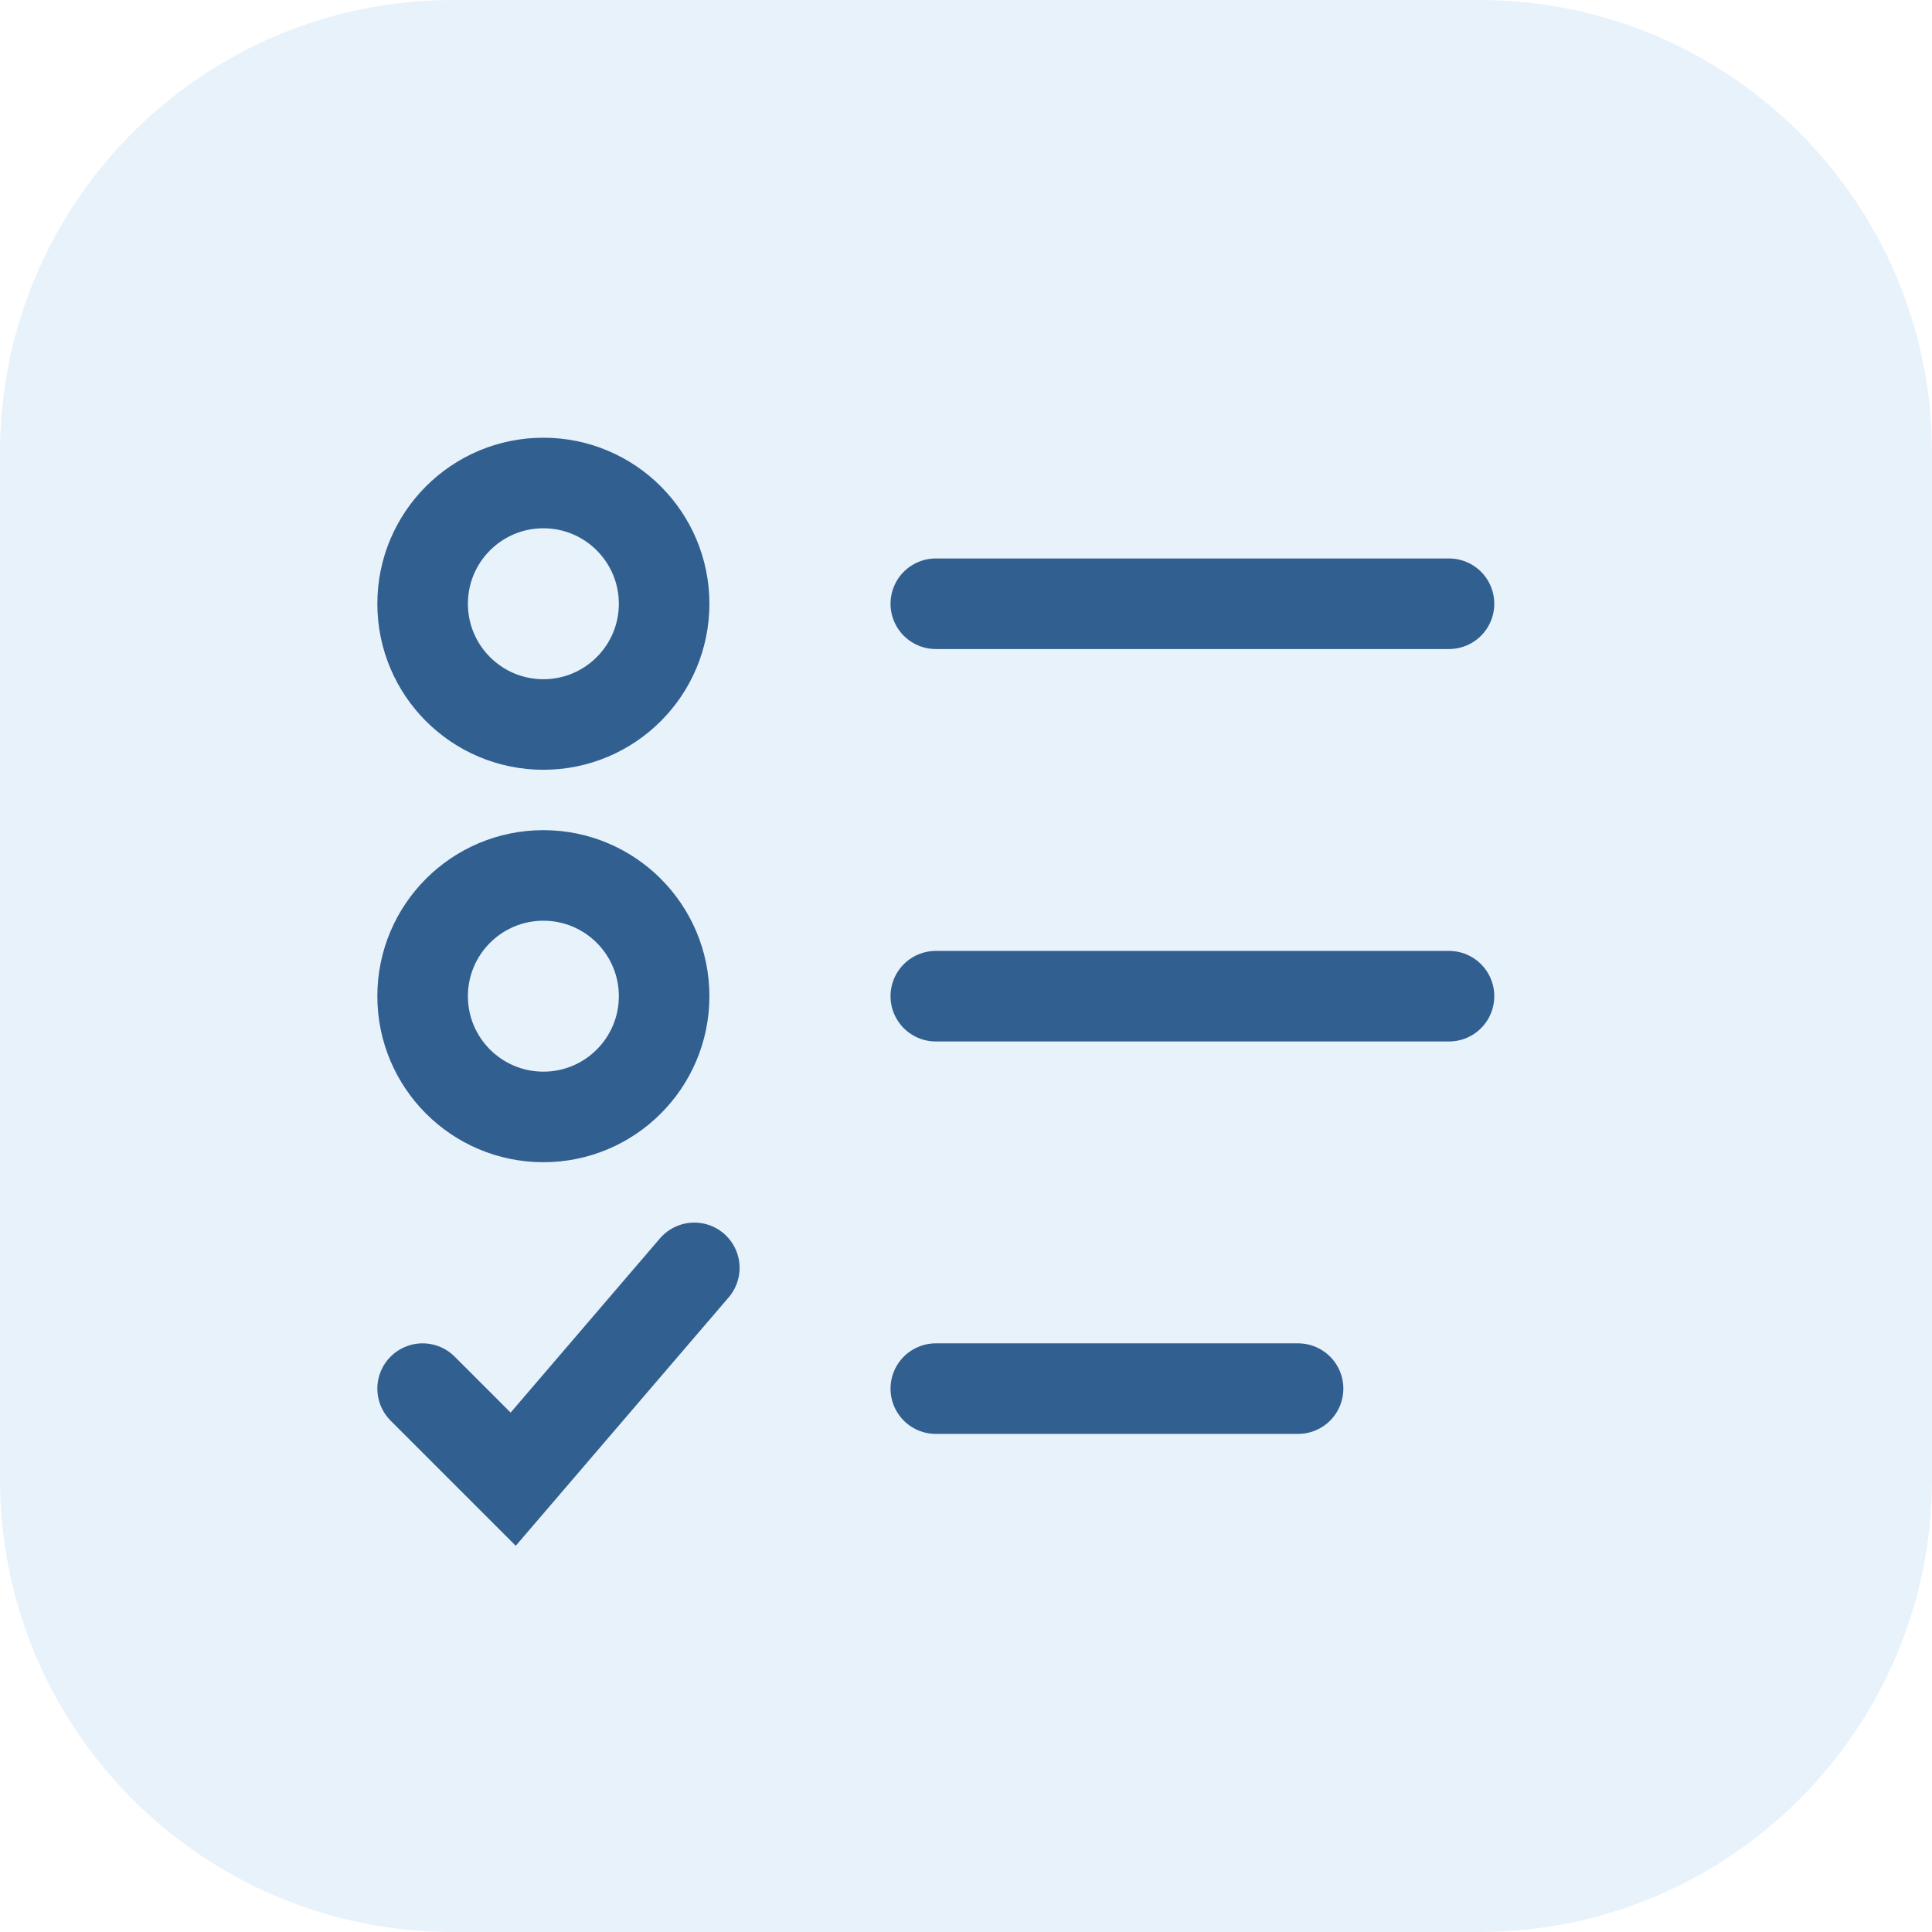
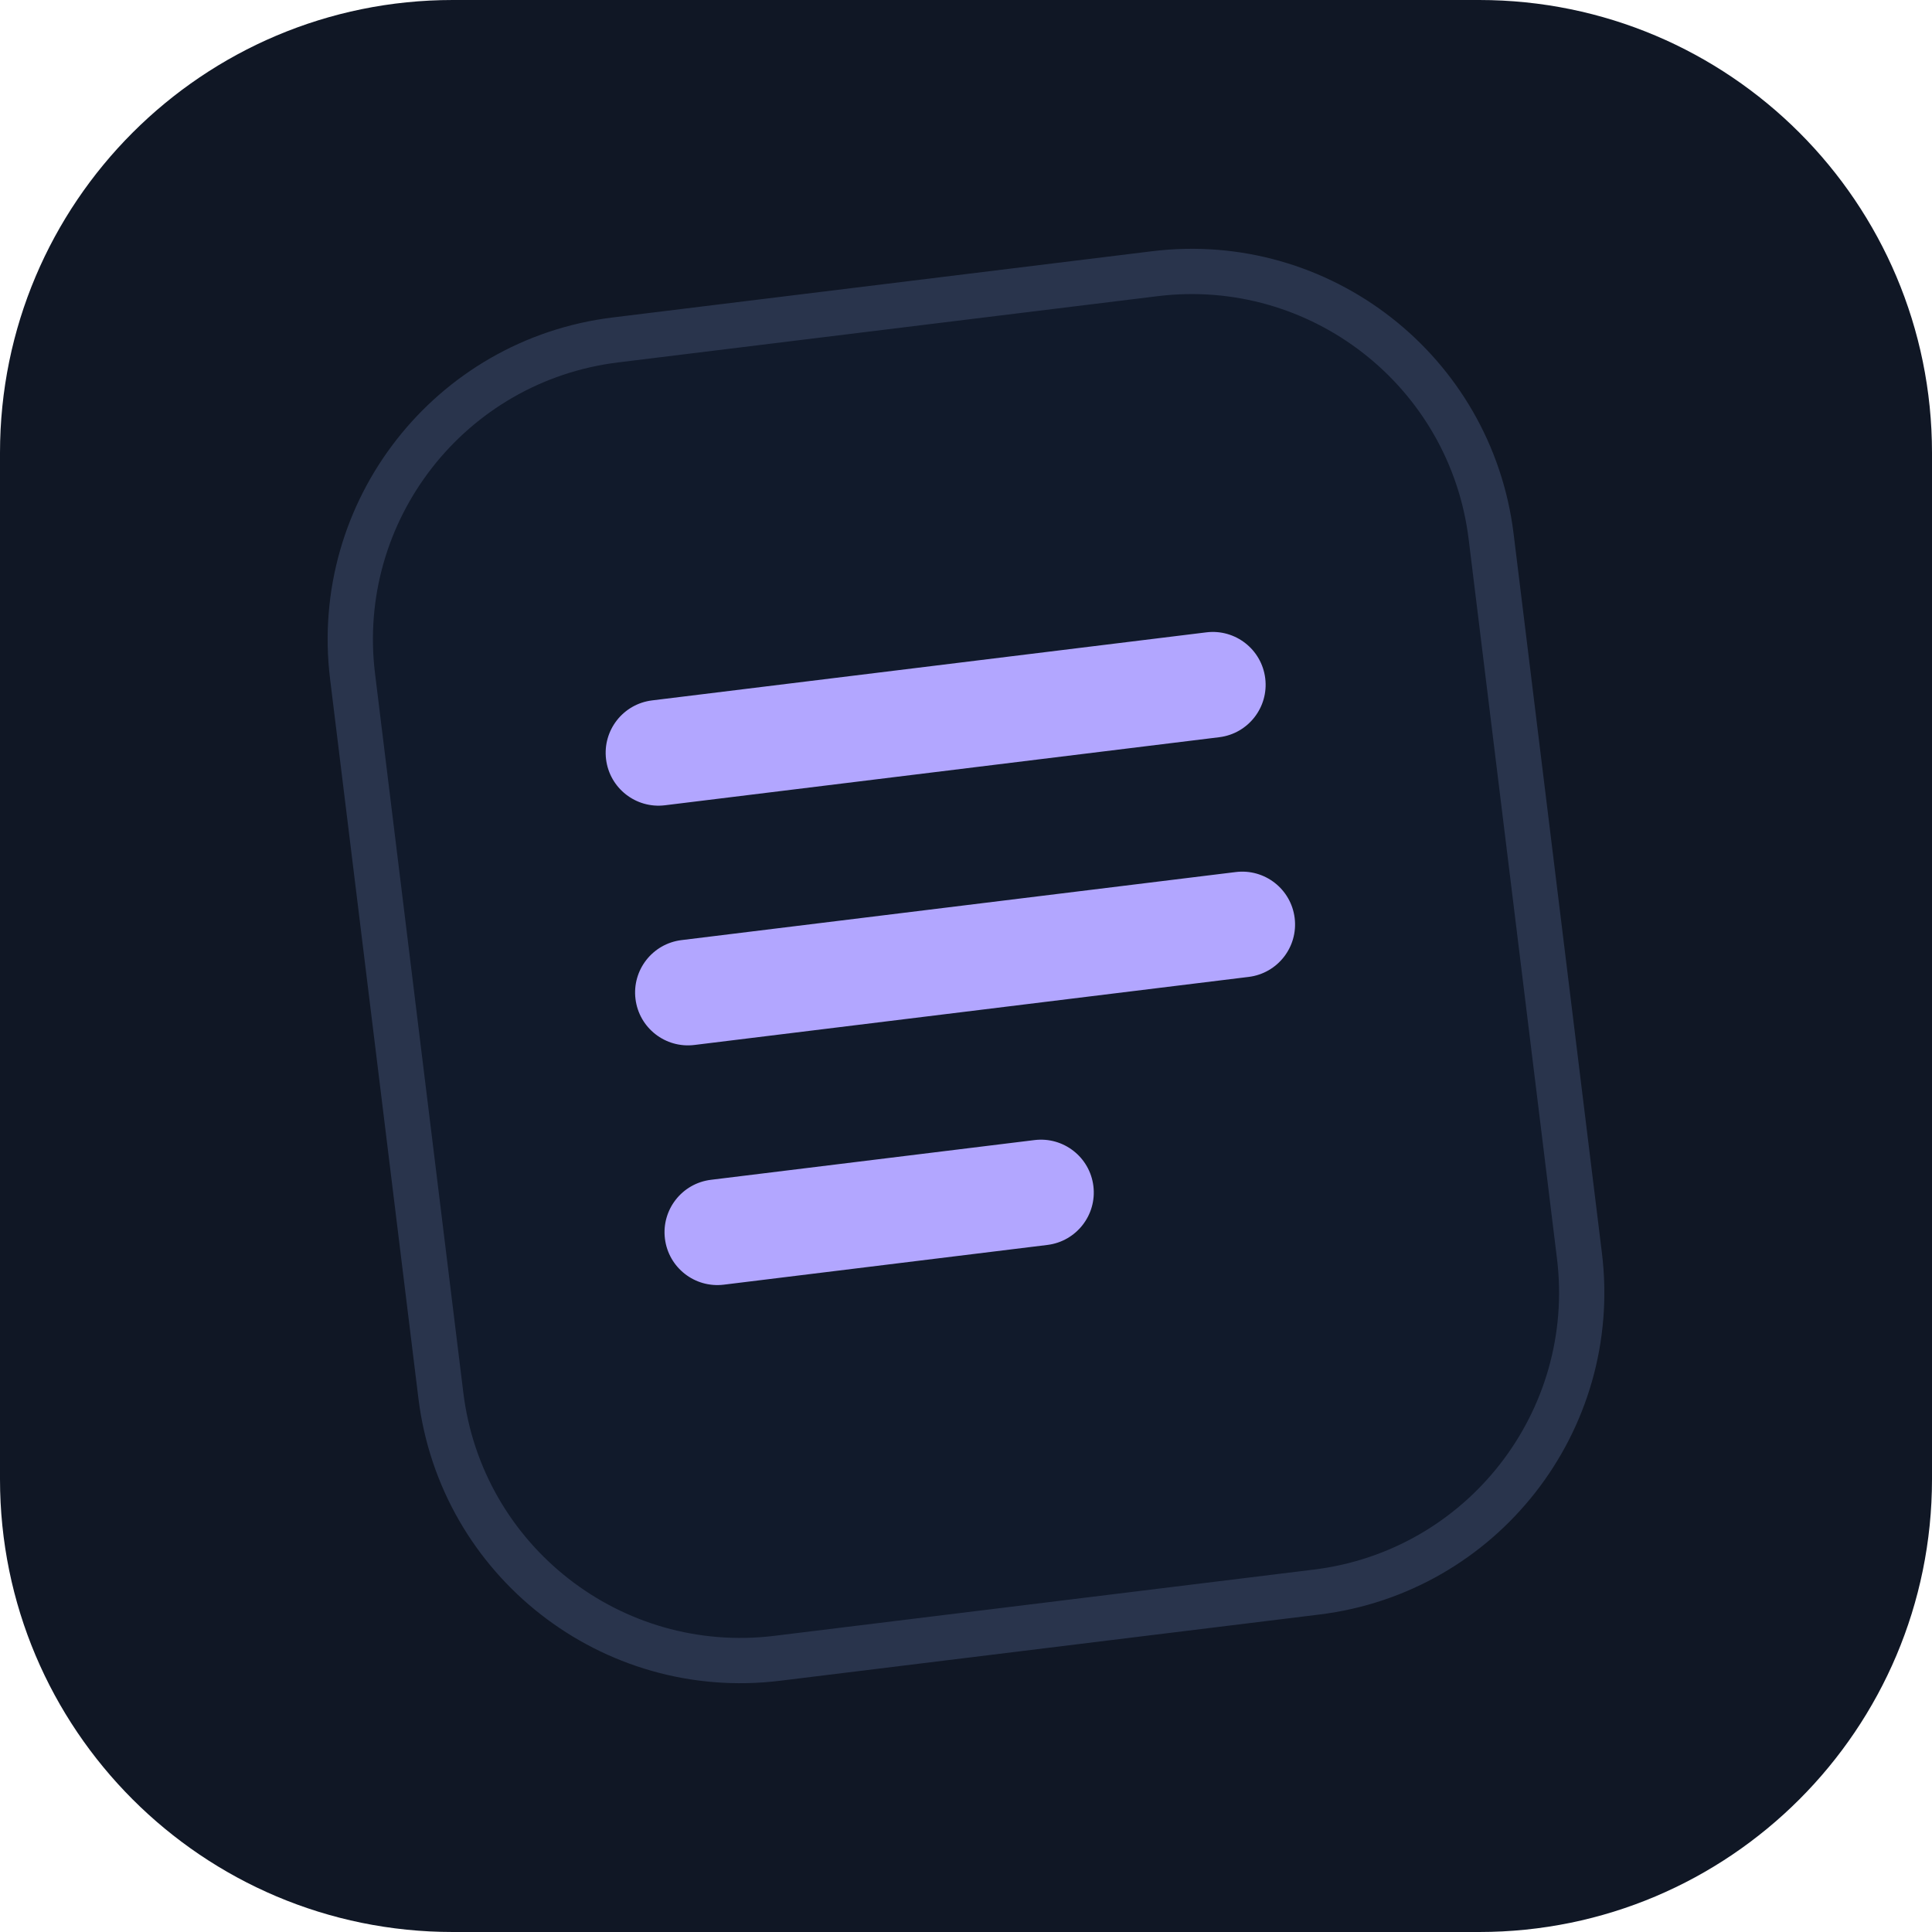
<svg xmlns="http://www.w3.org/2000/svg" viewBox="0 0 64 64">
-   <rect width="64" height="64" rx="15" fill="#e8f2fb" />
-   <g fill="none" stroke="#315f90" stroke-width="3" stroke-linecap="round">
-     <circle cx="18" cy="20" r="4" />
-     <circle cx="18" cy="33" r="4" />
-     <path d="m14 46 3 3 6-7M31 20h17M31 33h17M31 46h12" />
+   <rect width="64" height="64" rx="15" fill="#101725" />
+   <g transform="rotate(-7 32 32)">
+     <rect x="13" y="10" width="38" height="44" rx="10" fill="#111a2b" stroke="#29344c" stroke-width="1.5" />
+     <g fill="#b2a6ff">
+       <rect x="21" y="22" width="22" height="3.5" rx="1.75" />
+       <rect x="21" y="30" width="22" height="3.5" rx="1.75" />
+       <rect x="21" y="38" width="14.3" height="3.5" rx="1.75" />
+     </g>
  </g>
</svg>
